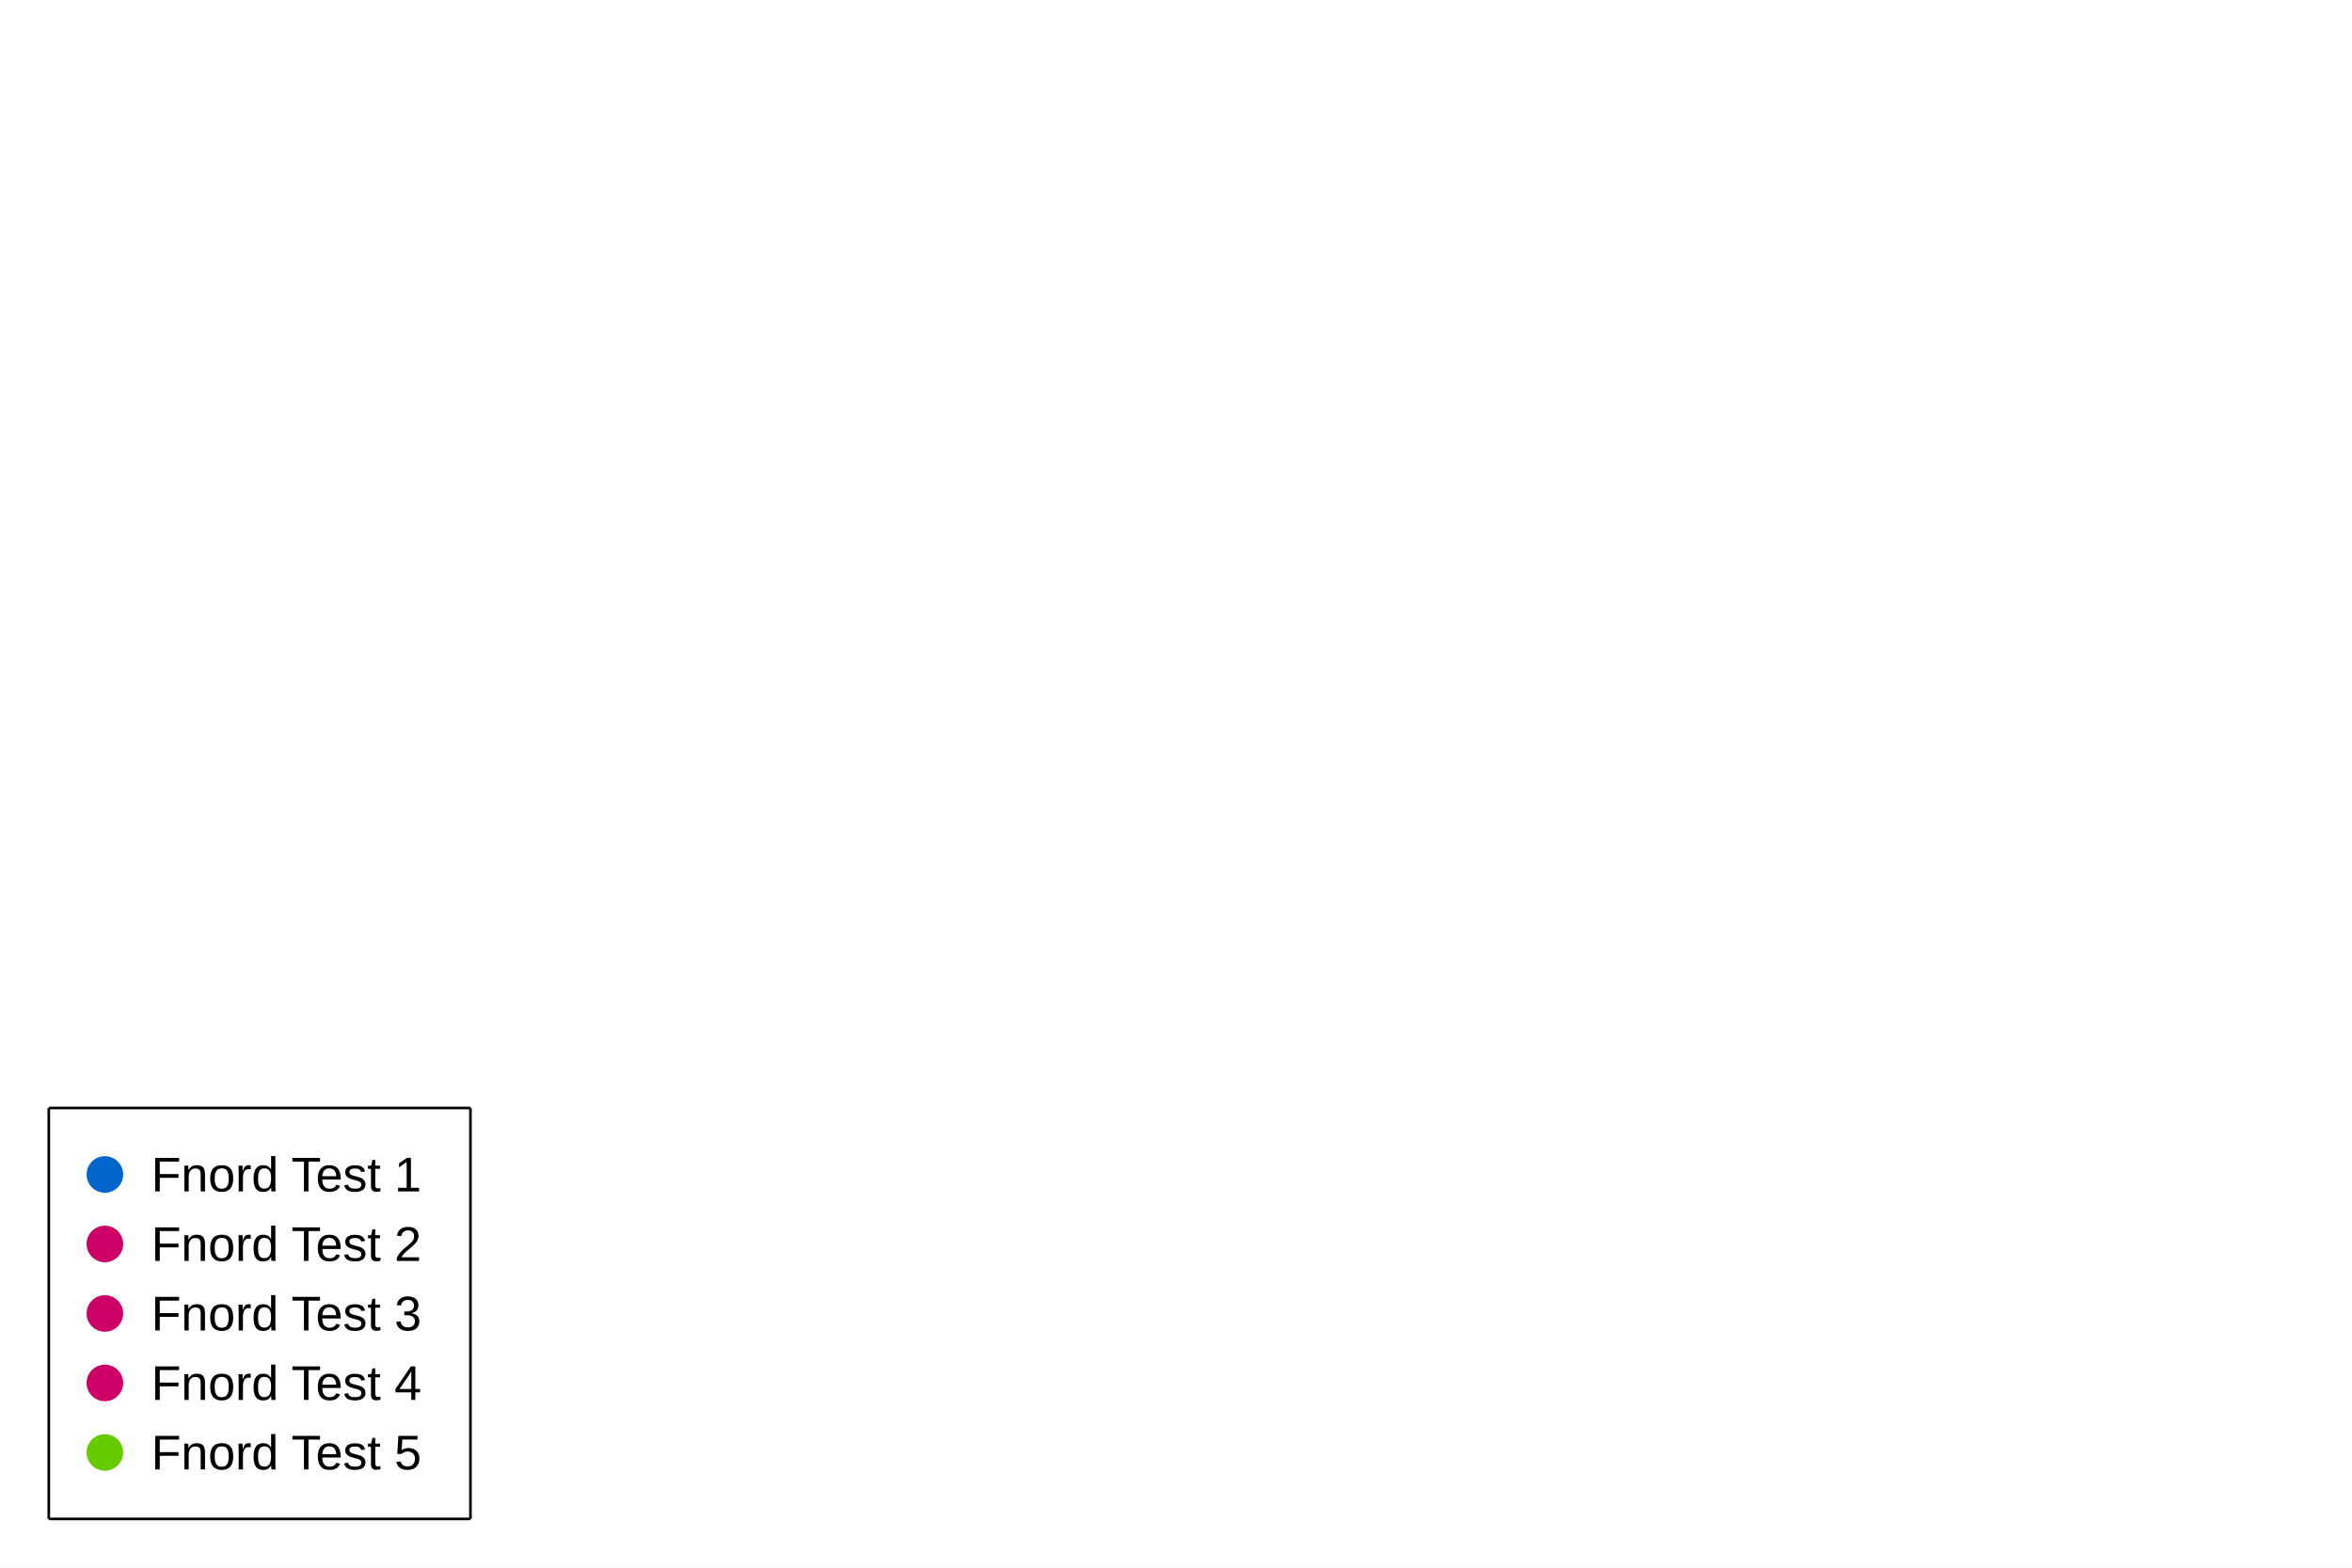
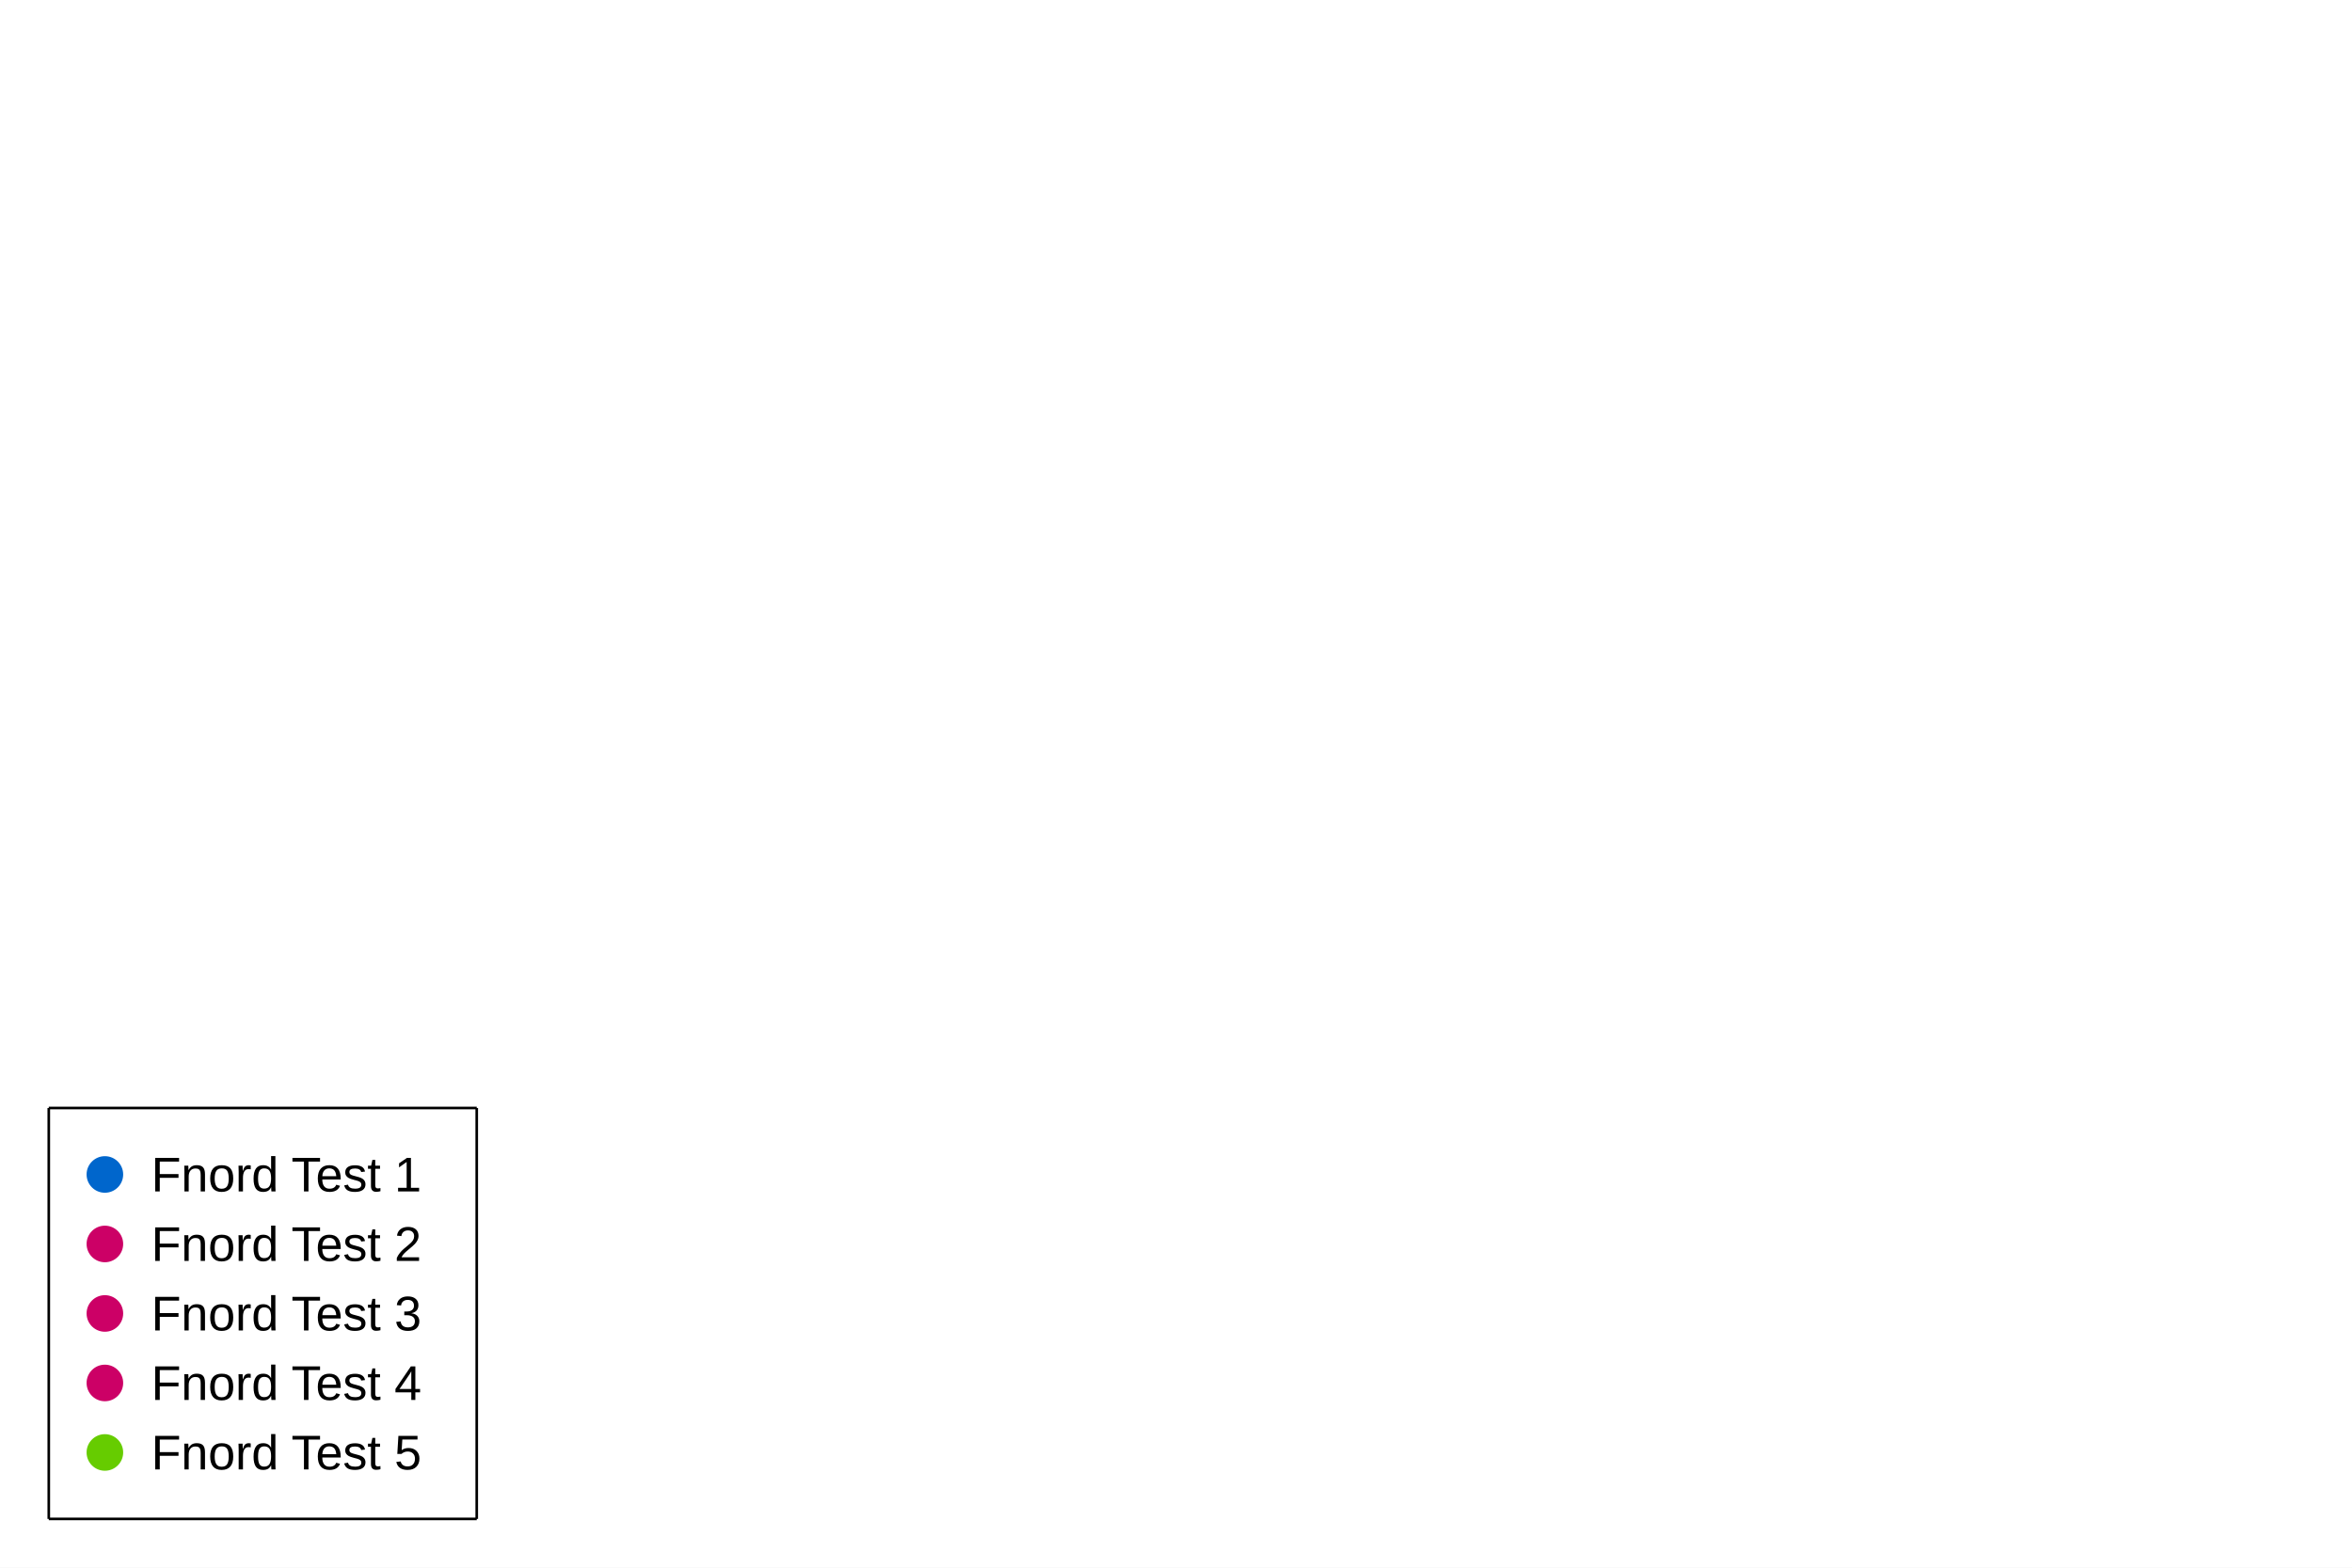
<svg xmlns="http://www.w3.org/2000/svg" width="900" height="600" viewBox="0 0 900 600">
  <rect width="900" height="600" fill="#ffffff" />
-   <path stroke-width="1" stroke="#000000" fill="none" d="M18.667 424.067 L180.018 424.067 " />
-   <path stroke-width="1" stroke="#000000" fill="none" d="M180.018 424.067 L180.018 581.333 " />
-   <path stroke-width="1" stroke="#000000" fill="none" d="M18.667 581.333 L180.018 581.333 " />
+   <path stroke-width="1" stroke="#000000" fill="none" d="M18.667 424.067 L182.424 424.067 " />
+   <path stroke-width="1" stroke="#000000" fill="none" d="M182.424 424.067 L182.424 581.333 " />
+   <path stroke-width="1" stroke="#000000" fill="none" d="M18.667 581.333 L182.424 581.333 " />
  <path stroke-width="1" stroke="#000000" fill="none" d="M18.667 424.067 L18.667 581.333 " />
  <text x="57.867" y="456" fill="#000000" font-size="18.667" font-family="Arial,Helvetica,'Helvetica Neue',sans-serif" font-weight="500">Fnord Test 1</text>
  <path fill="#0066cc" d="M47.133 449.5 M33.133 449.5 a7 7 0 1 0 14 0 a7 7 0 1 0 -14 0 " />
  <text x="57.867" y="482.6" fill="#000000" font-size="18.667" font-family="Arial,Helvetica,'Helvetica Neue',sans-serif" font-weight="500">Fnord Test 2</text>
  <path fill="#cc0066" d="M47.133 476.1 M33.133 476.1 a7 7 0 1 0 14 0 a7 7 0 1 0 -14 0 " />
  <text x="57.867" y="509.2" fill="#000000" font-size="18.667" font-family="Arial,Helvetica,'Helvetica Neue',sans-serif" font-weight="500">Fnord Test 3</text>
  <path fill="#cc0066" d="M47.133 502.7 M33.133 502.7 a7 7 0 1 0 14 0 a7 7 0 1 0 -14 0 " />
  <text x="57.867" y="535.8" fill="#000000" font-size="18.667" font-family="Arial,Helvetica,'Helvetica Neue',sans-serif" font-weight="500">Fnord Test 4</text>
  <path fill="#cc0066" d="M47.133 529.3 M33.133 529.3 a7 7 0 1 0 14 0 a7 7 0 1 0 -14 0 " />
  <text x="57.867" y="562.4" fill="#000000" font-size="18.667" font-family="Arial,Helvetica,'Helvetica Neue',sans-serif" font-weight="500">Fnord Test 5</text>
  <path fill="#66cc00" d="M47.133 555.9 M33.133 555.9 a7 7 0 1 0 14 0 a7 7 0 1 0 -14 0 " />
</svg>
